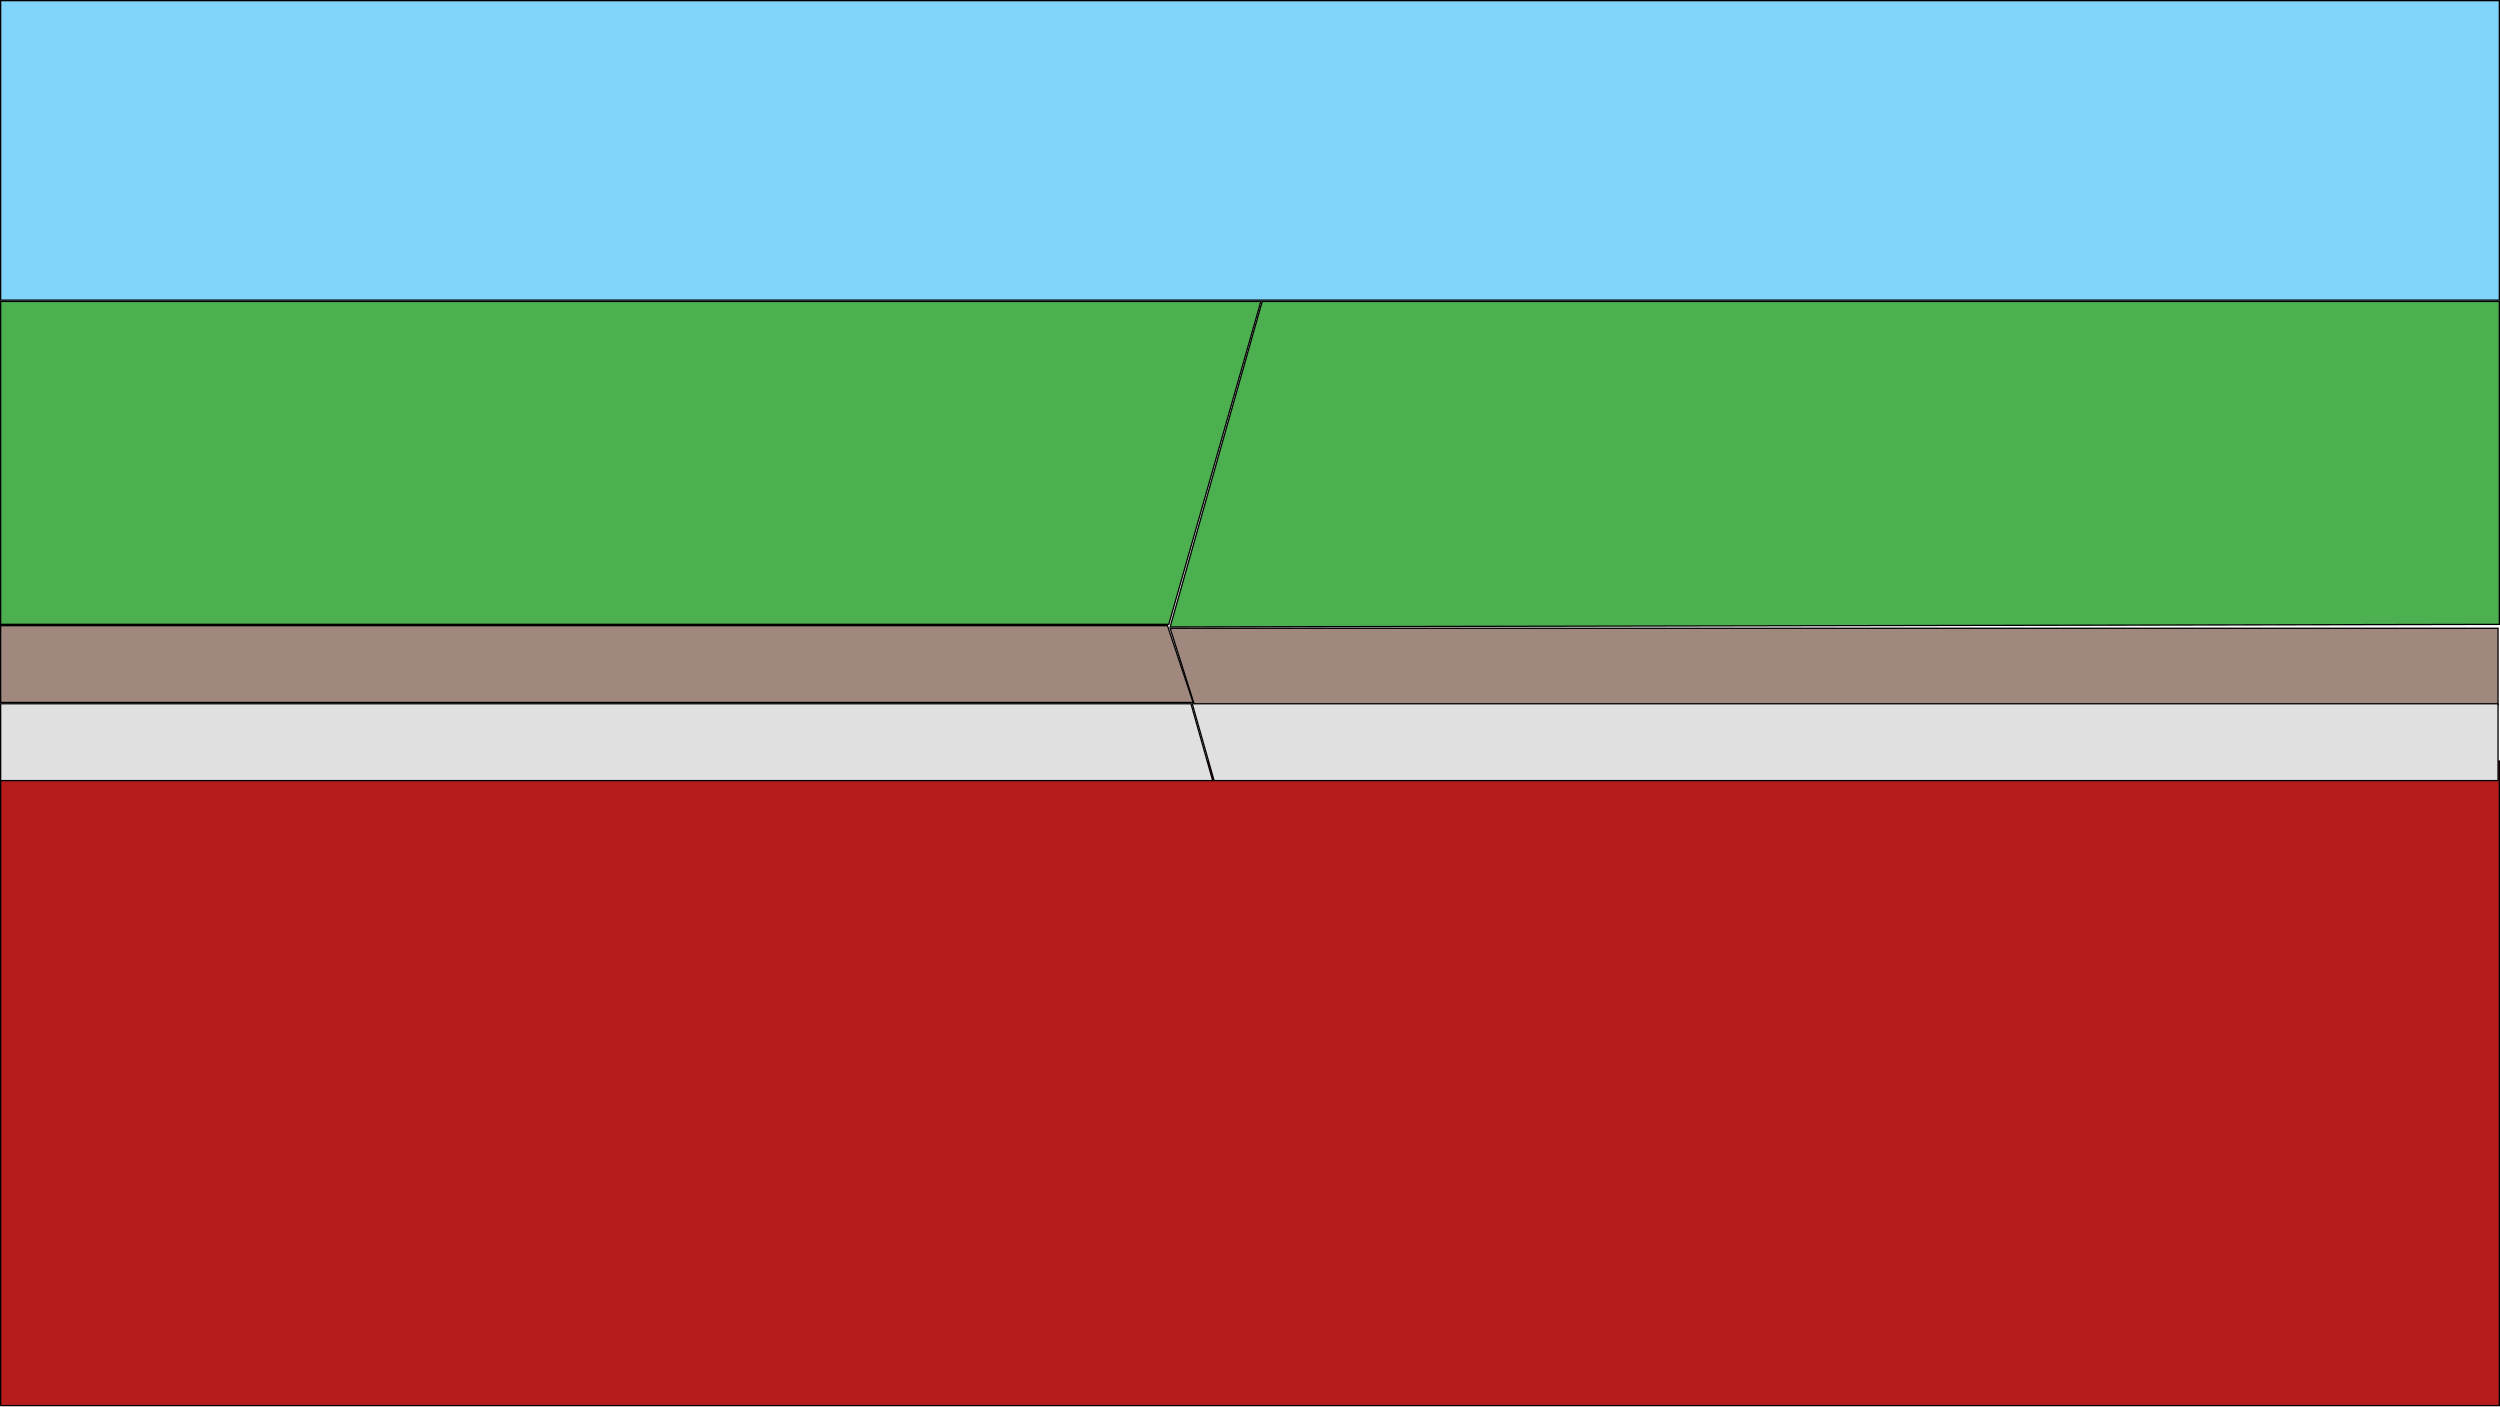
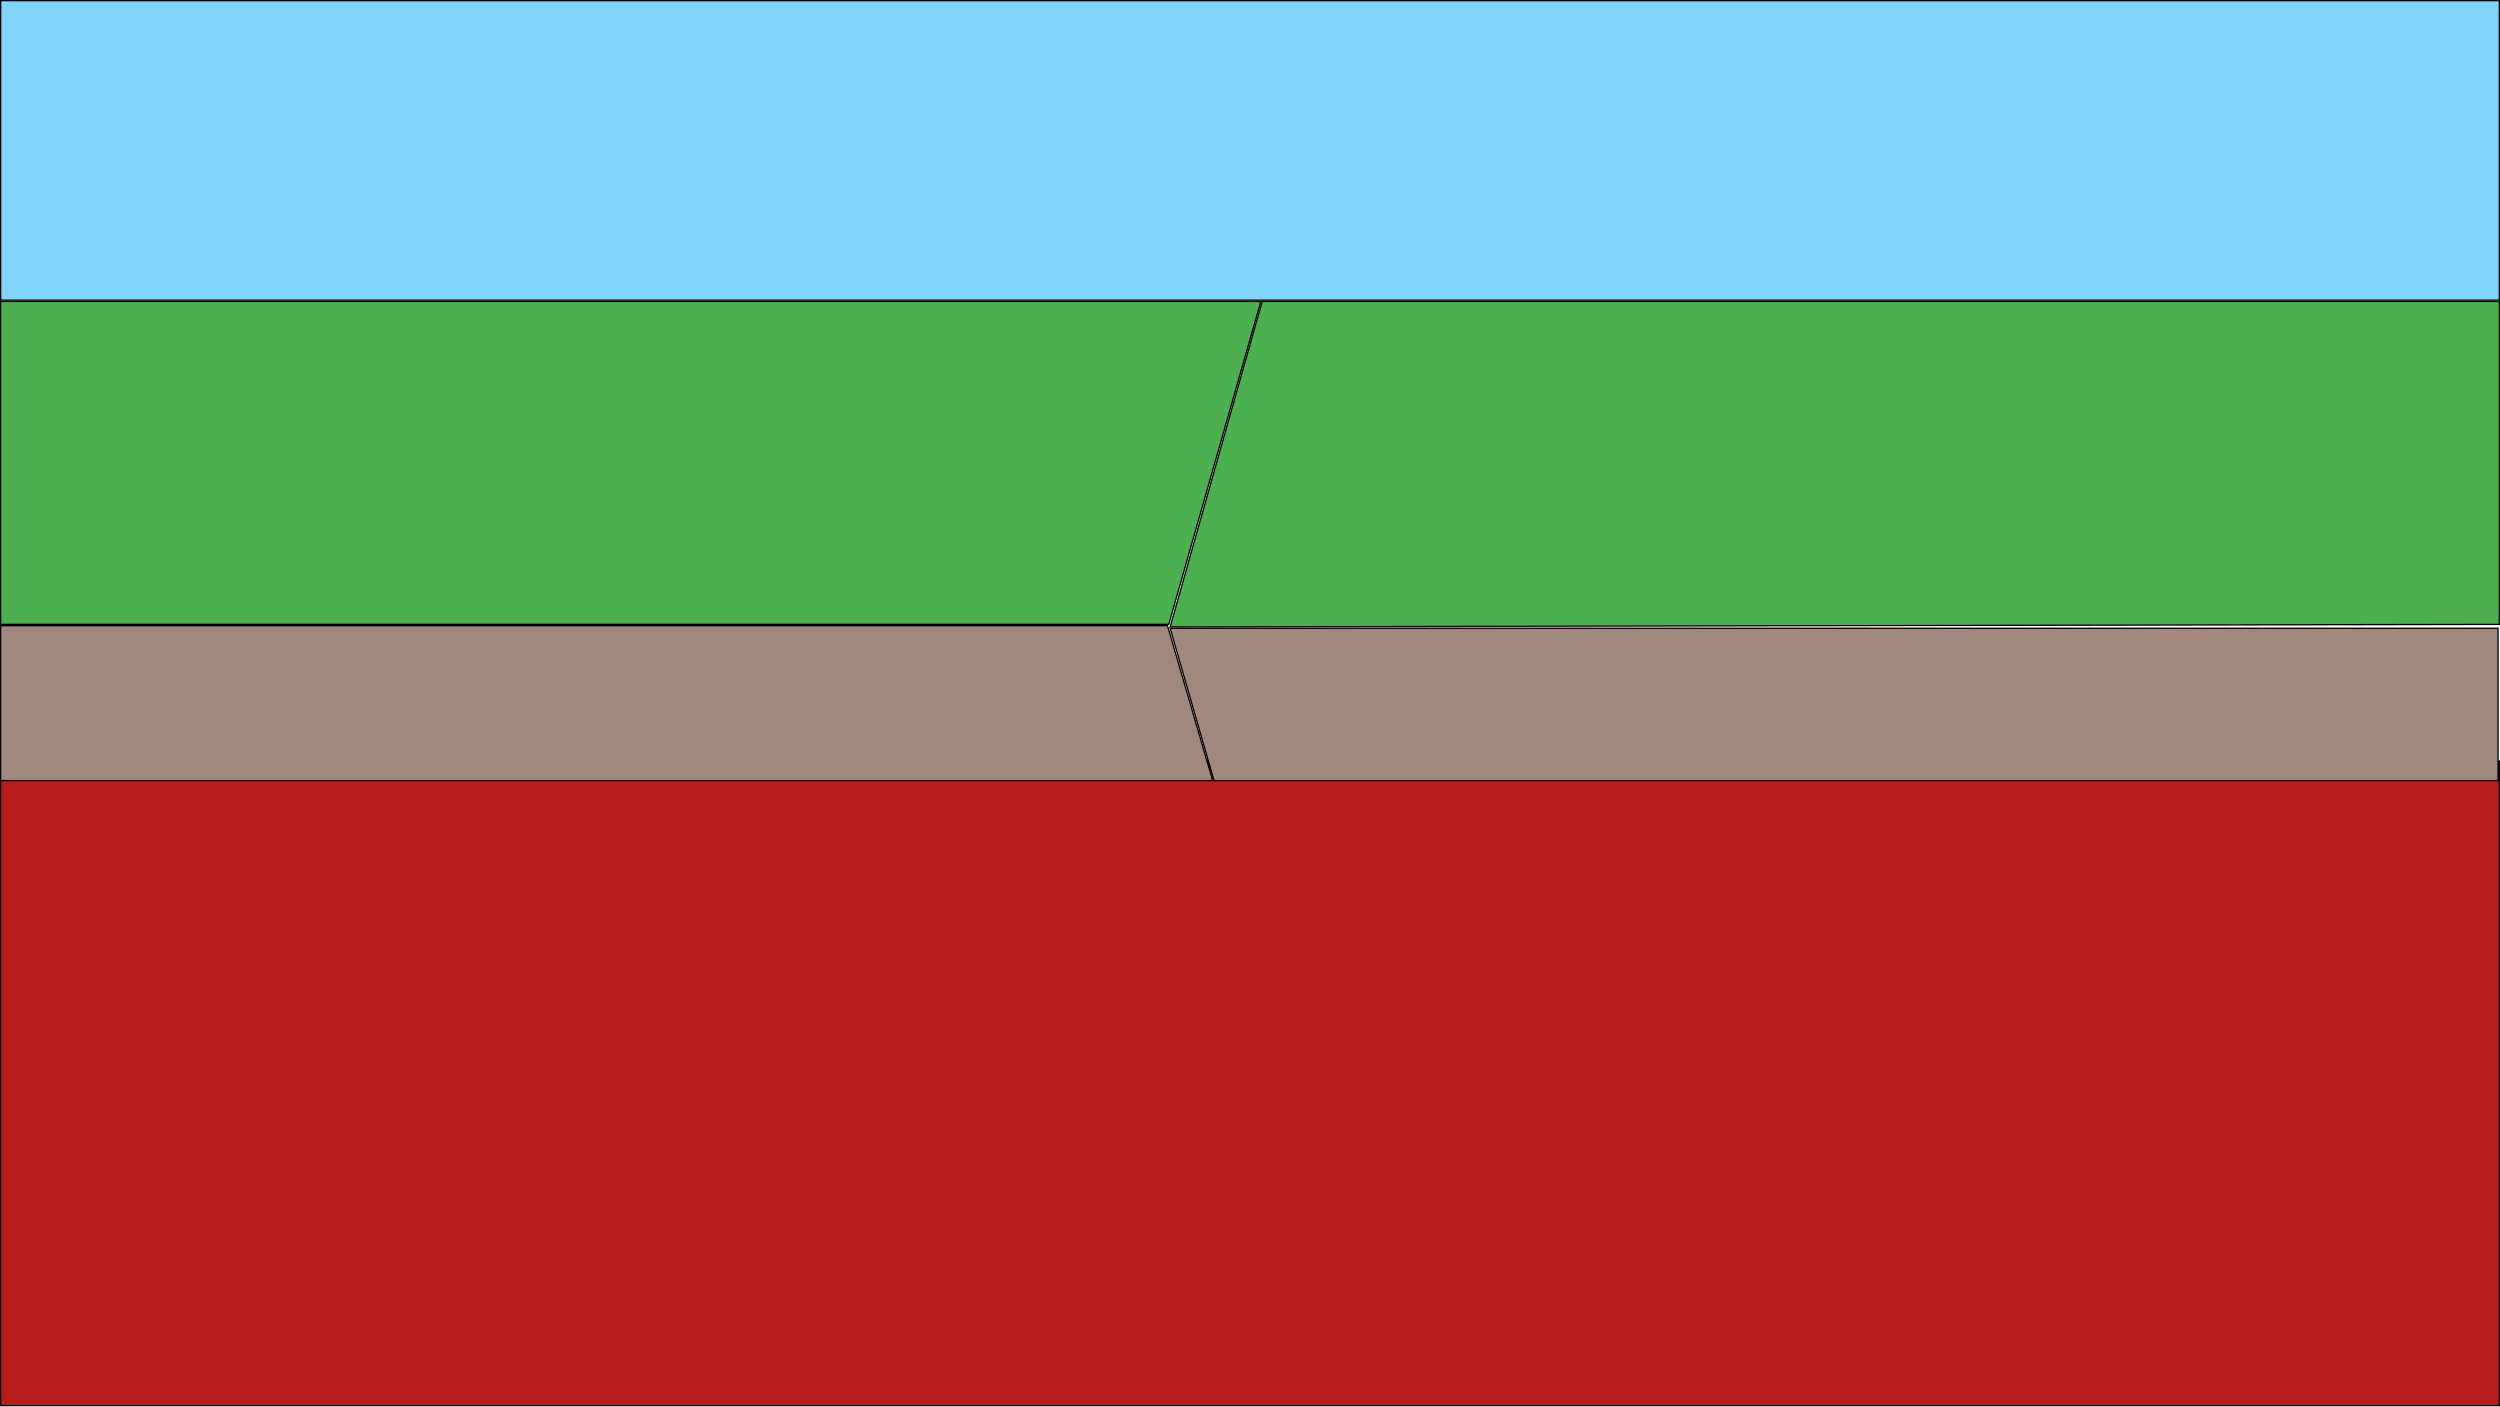
<svg xmlns="http://www.w3.org/2000/svg" version="1.1" x="0px" y="0px" viewBox="0 0 1920 1080" style="enable-background:new 0 0 1920 1080;" xml:space="preserve">
  <style type="text/css">
	.st0{fill:#B71C1C;}
	.st1{fill:#81D4FA;}
- 	.st2{fill:#CCCCCC;stroke:#000000;stroke-miterlimit:10;}
- 	.st3{fill:#A1887F;}
- 	.st4{fill:#4CAF50;}
- 	.st5{fill:#E0E0E0;}
+ 	.st2{fill:#A1887F;}
+ 	.st3{fill:#4CAF50;}
</style>
  <g id="mantle">
    <g>
      <rect x="0.5" y="584.5" class="st0" width="1919" height="495" />
      <path d="M1919,585v494H1V585H1919 M1920,584H0v496h1920V584L1920,584z" />
    </g>
  </g>
  <g id="plate">
    <g id="sky">
      <g>
        <rect x="0.5" y="0.5" class="st1" width="1919" height="230" />
        <path d="M1919,1v229H1V1H1919 M1920,0H0v231h1920V0L1920,0z" />
      </g>
    </g>
-     <path class="st2" d="M960,600" />
-     <path class="st2" d="M1588.5,577.5" />
-     <path class="st2" d="M960,600" />
    <g>
-       <polygon class="st3" points="917.37,541.5 898.68,482.5 1918.5,482.5 1918.5,541.5   " />
-       <path d="M1918,483v58H917.73l-18.37-58H1918 M1919,482H898l19,60h1002V482L1919,482z" />
+       <polygon class="st2" points="932.38,599.5 898.66,482.5 1918.5,482.5 1918.5,599.5   " />
+       <path d="M1918,483v116H932.75l-33.42-116H1918 M1919,482H898l34,118h987V482L1919,482z" />
    </g>
    <g>
-       <polygon class="st4" points="969.38,231.5 1919.5,231.5 1919.5,479.5 898.66,481.5   " />
+       <polygon class="st3" points="969.38,231.5 1919.5,231.5 1919.5,479.5 898.66,481.5   " />
      <path d="M1919,232v247l-1019.68,2l70.43-249H1919 M1920,231H969l-71,251l1022-2V231L1920,231z" />
    </g>
    <g>
-       <polygon class="st5" points="932.41,599.5 915.66,540.5 1918.5,540.5 1918.5,599.5   " />
-       <path d="M1918,541v58H932.79l-16.47-58H1918 M1919,540H915l17.03,60H1919V540L1919,540z" />
-     </g>
-     <g>
-       <polygon class="st4" points="0.5,479.5 0.5,231.5 968.34,231.5 897.62,479.5   " />
+       <polygon class="st3" points="0.5,479.5 0.5,231.5 968.34,231.5 897.62,479.5   " />
      <path d="M967.68,232l-70.43,247H1V232H967.68 M969,231H0v249h898L969,231L969,231z" />
    </g>
    <g>
-       <polygon class="st3" points="0.5,539.5 0.5,480.5 896.64,480.5 916.31,539.5   " />
-       <path d="M896.28,481l19.33,58H1v-58H896.28 M897,480H0v60h917L897,480L897,480z" />
-     </g>
-     <g>
-       <polygon class="st5" points="0.5,599.5 0.5,540.5 914.66,540.5 931.34,599.5   " />
-       <path d="M914.28,541l16.4,58H1v-58H914.28 M915.04,540H0v60h932L915.04,540L915.04,540z" />
+       <polygon class="st2" points="0.5,599.5 0.5,480.5 896.62,480.5 931.33,599.5   " />
+       <path d="M896.25,481l34.42,118H1V481H896.25 M897,480H0v120h932L897,480L897,480z" />
    </g>
  </g>
  <g id="arrow">
</g>
</svg>
